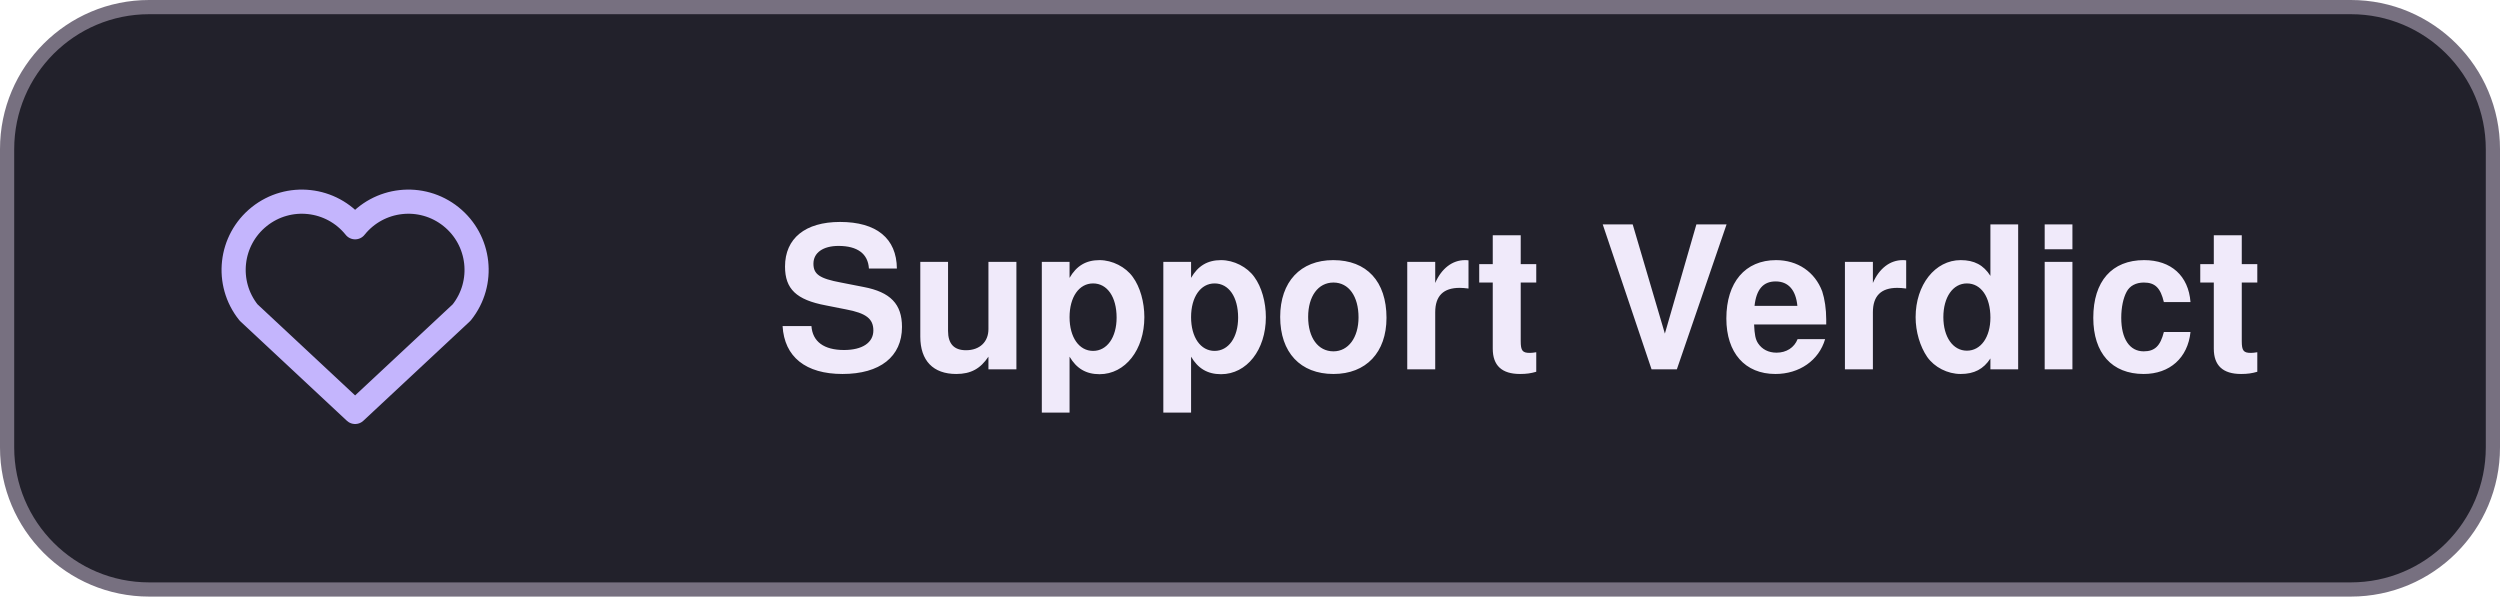
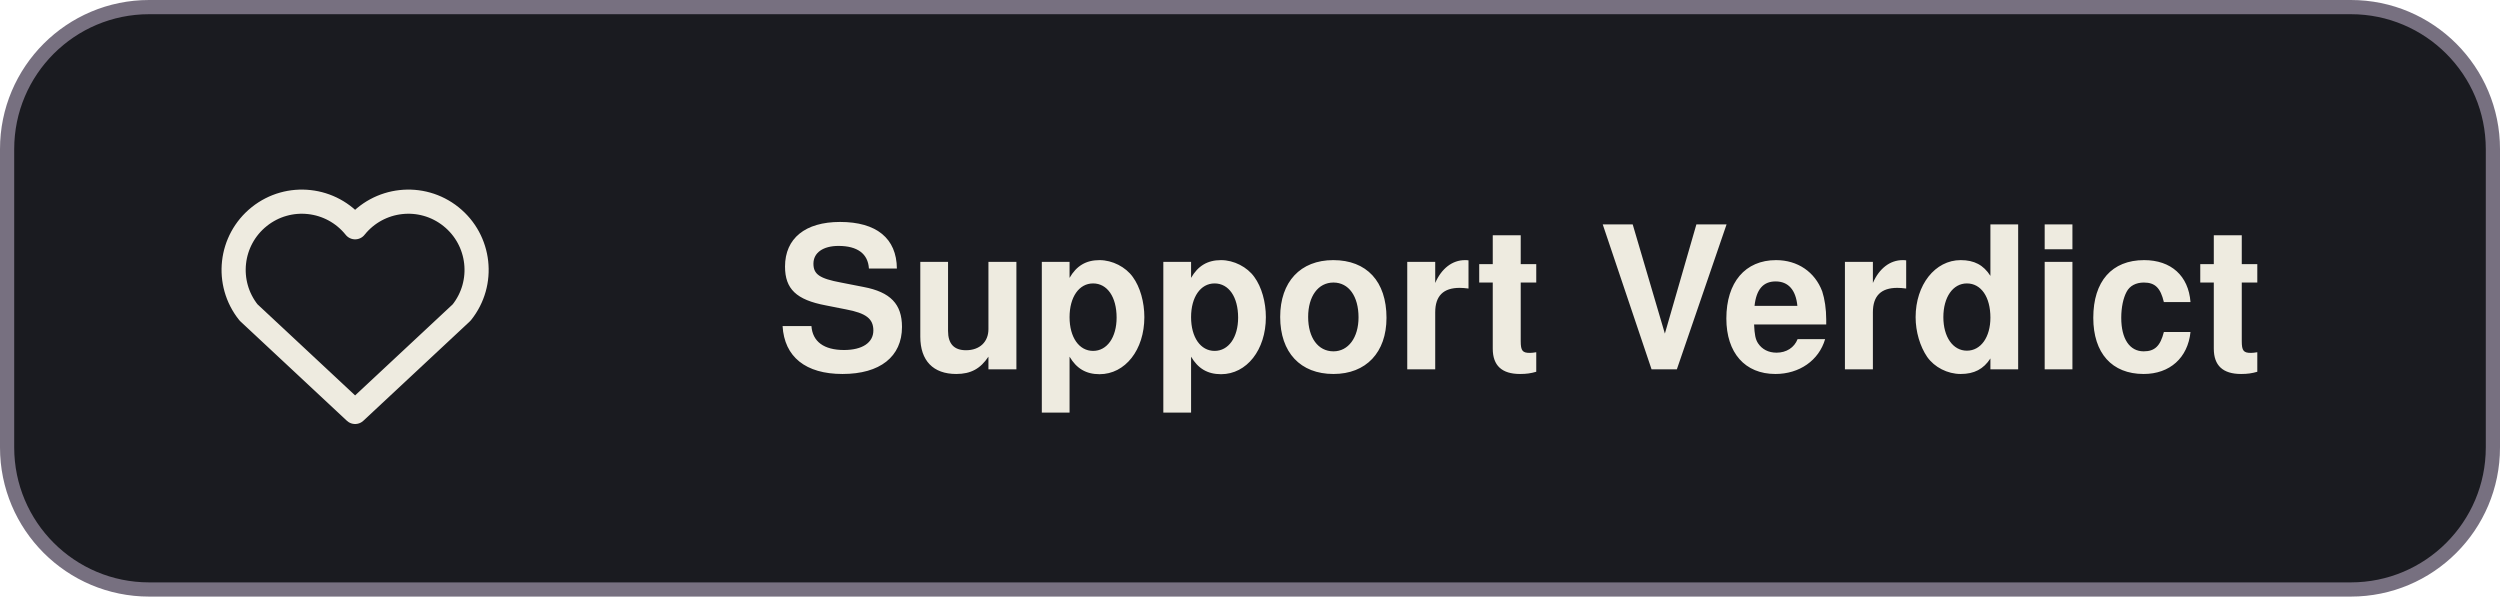
<svg xmlns="http://www.w3.org/2000/svg" width="176" height="42" viewBox="0 0 176 42" role="img" aria-labelledby="title">
-   <rect x="0.5" y="0.5" width="175" height="41" rx="10" fill="#22212b" stroke="#777080" />
-   <path d="M25 29 17.5 22a4.8 4.8 0 0 1 7.5-6 4.8 4.8 0 0 1 7.5 6Z" fill="none" stroke="#c4b5fd" stroke-width="1.7" stroke-linejoin="round" />
-   <text x="107" y="26" text-anchor="middle" fill="#f0eafa" font-family="-apple-system,BlinkMacSystemFont,Segoe UI,Helvetica,Arial,sans-serif" font-size="14" font-weight="600">Support Verdict</text>
+   <rect x="0.5" y="0.5" width="175" height="41" rx="10" fill="#1a1b20" stroke="#777080" />
+   <path d="M25 29 17.5 22a4.8 4.8 0 0 1 7.5-6 4.8 4.8 0 0 1 7.5 6Z" fill="none" stroke="#eeebe0" stroke-width="1.7" stroke-linejoin="round" />
+   <text x="107" y="26" text-anchor="middle" fill="#eeebe0" font-family="-apple-system,BlinkMacSystemFont,Segoe UI,Helvetica,Arial,sans-serif" font-size="14" font-weight="600">Support Verdict</text>
</svg>
